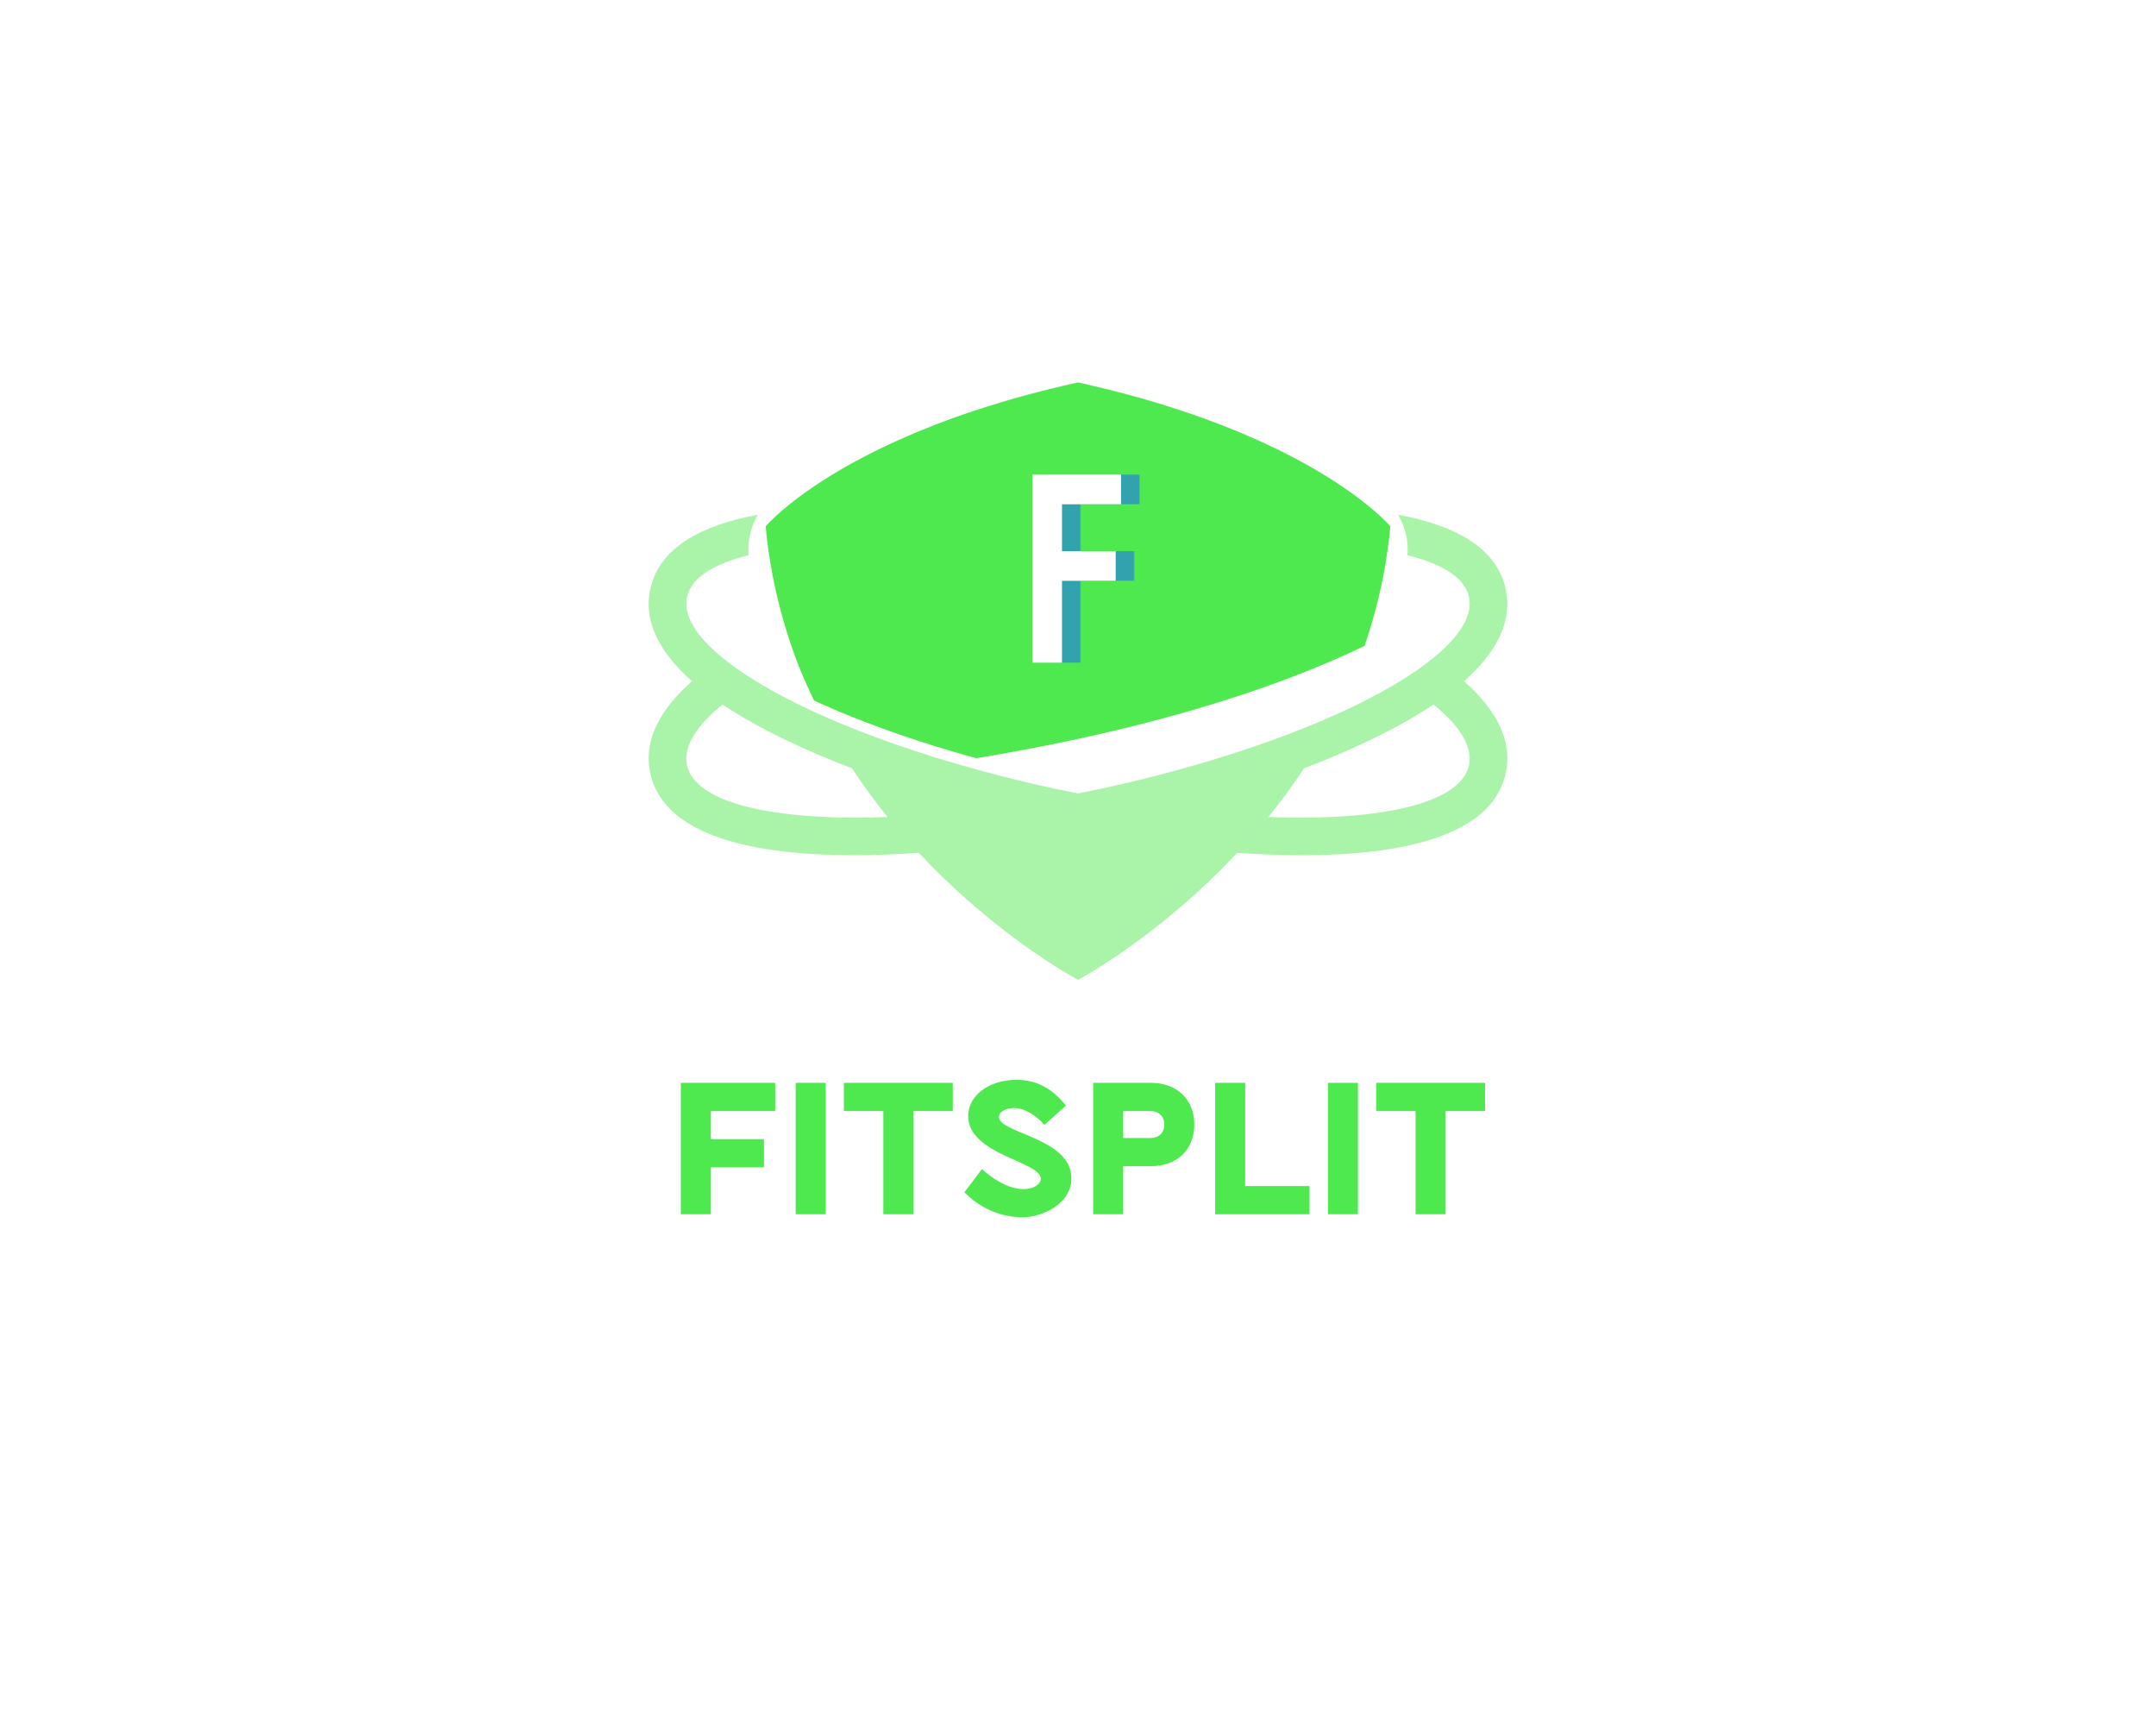
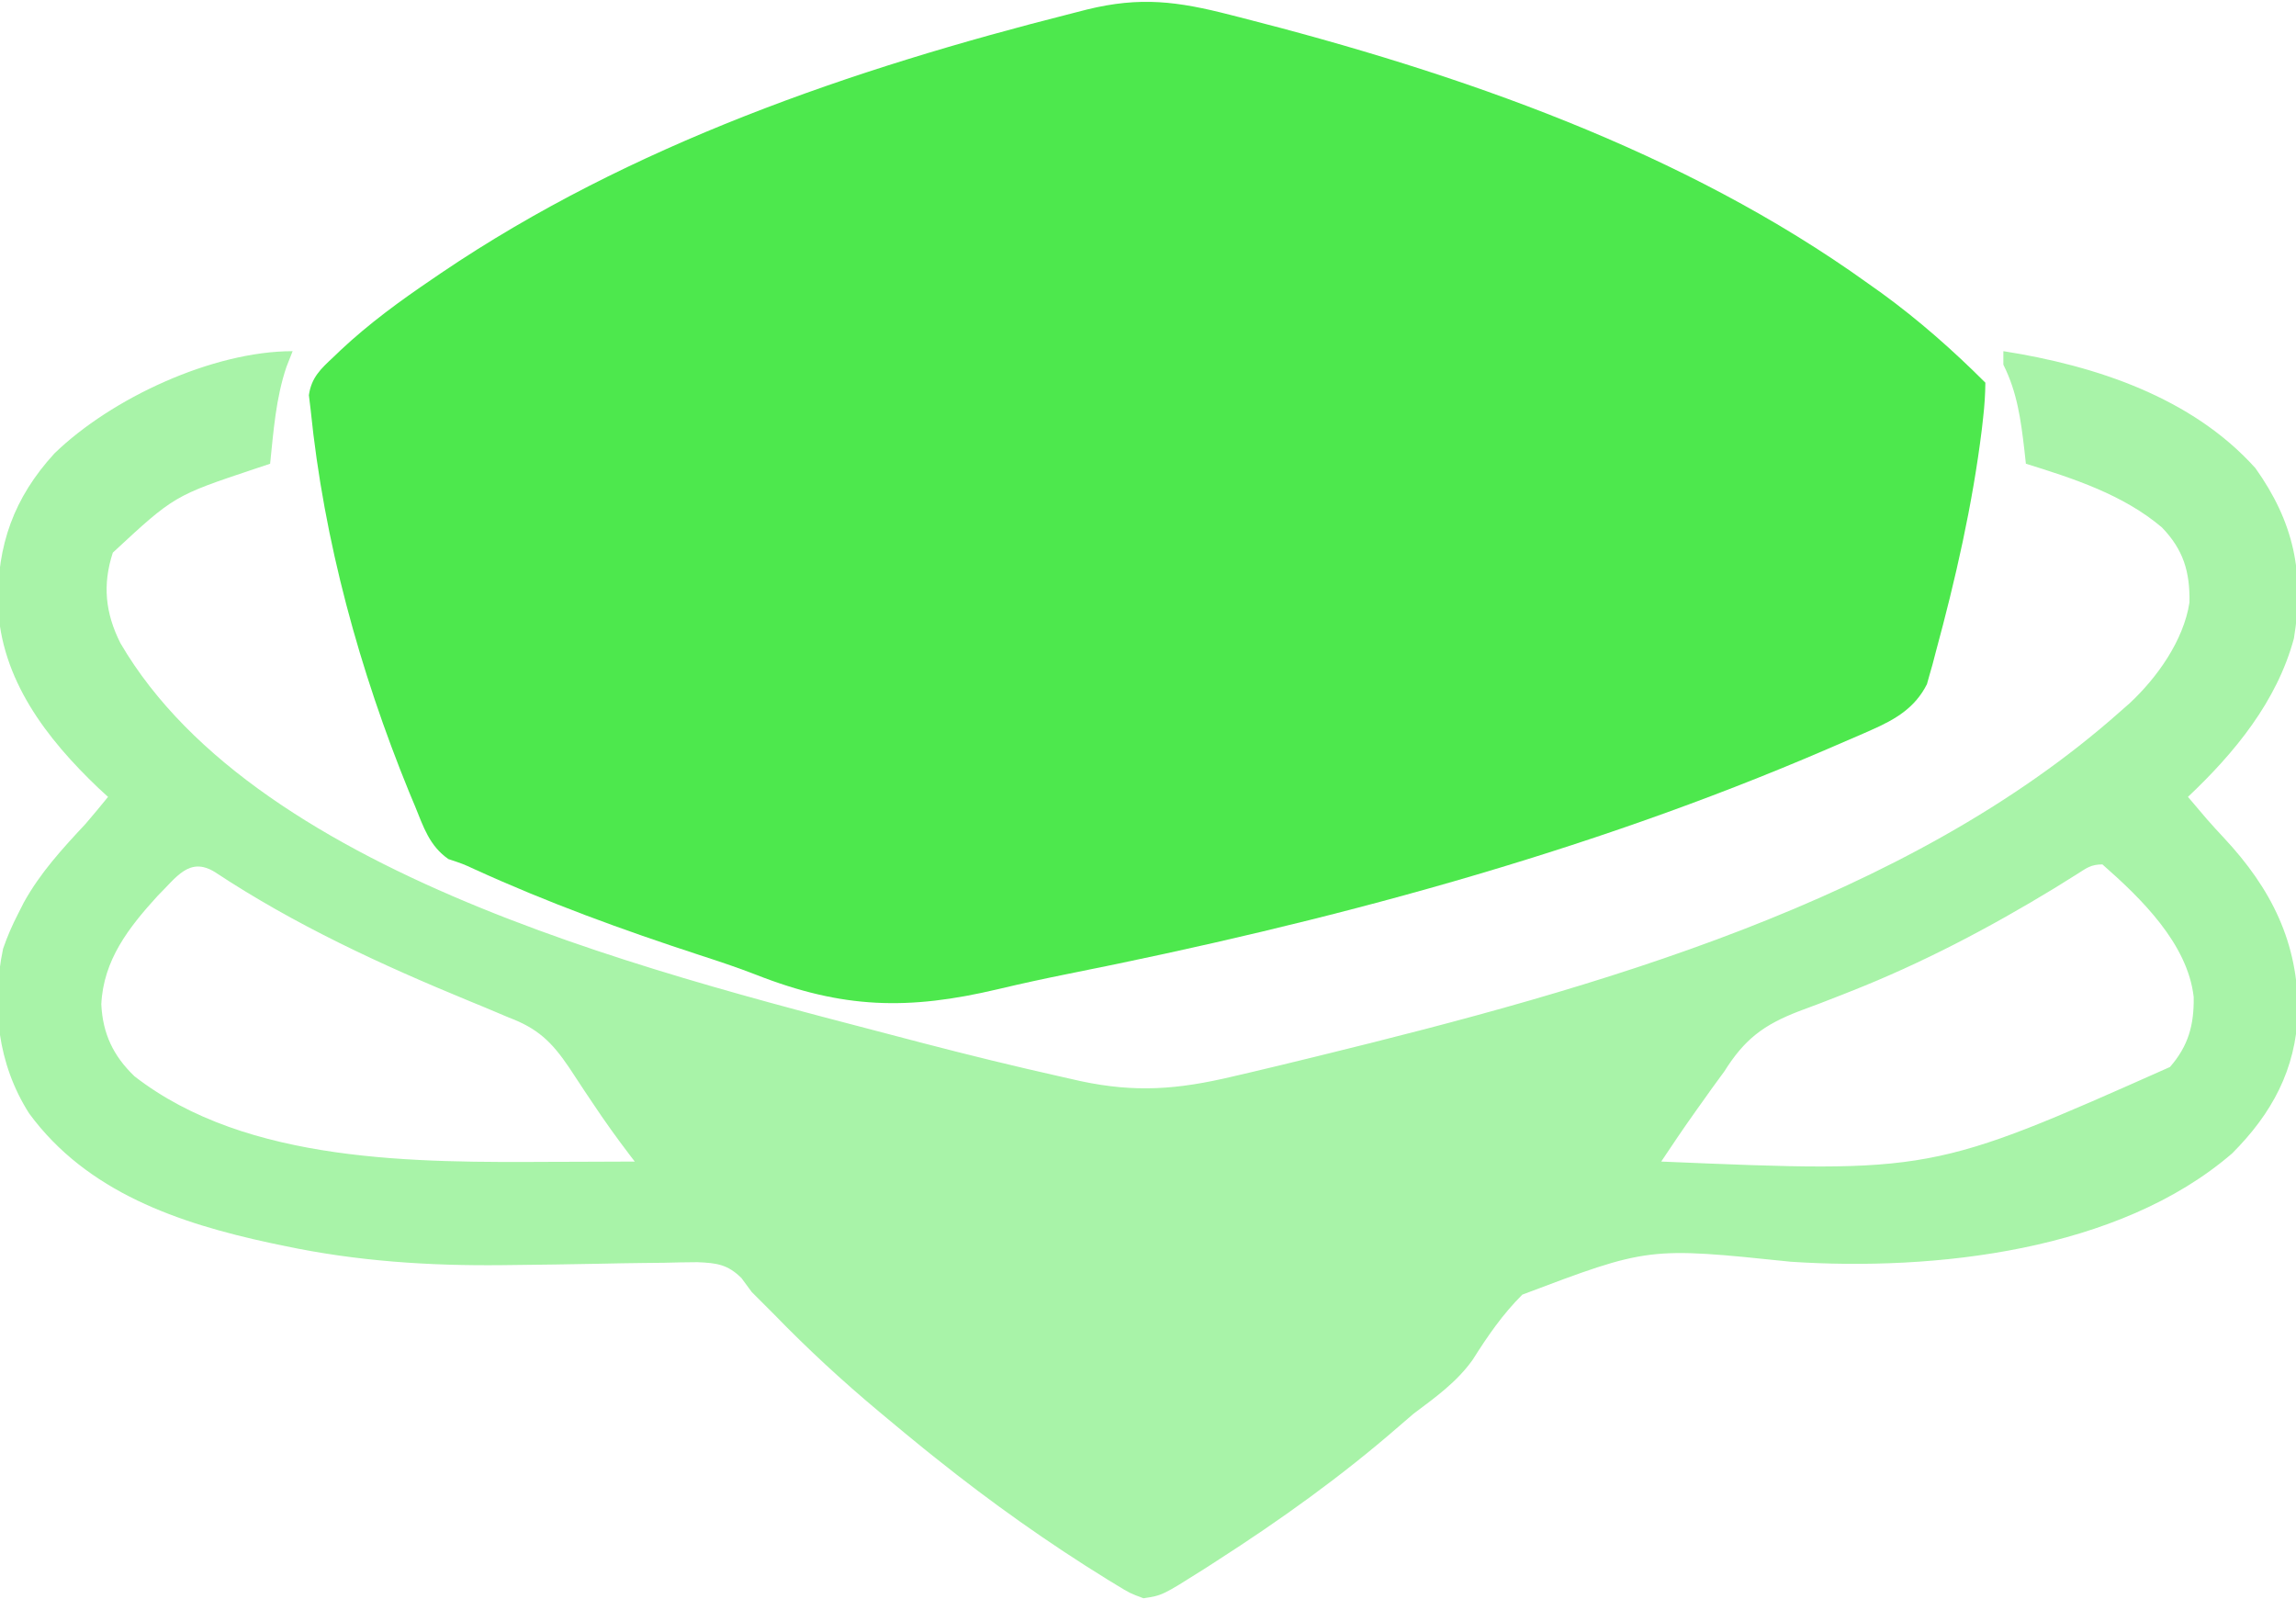
- <svg xmlns="http://www.w3.org/2000/svg" version="1.1" width="1280" height="1024" viewBox="0 0 1280 1024" xml:space="preserve">
-   <defs>
- </defs>
-   <g transform="matrix(1 0 0 1 640 512)" id="background-logo">
-     <rect style="stroke: none; stroke-width: 0; stroke-dasharray: none; stroke-linecap: butt; stroke-dashoffset: 0; stroke-linejoin: miter; stroke-miterlimit: 4; fill: rgb(255,255,255); fill-opacity: 0; fill-rule: nonzero; opacity: 1;" paint-order="stroke" x="-640" y="-512" rx="0" ry="0" width="1280" height="1024" />
-   </g>
-   <g transform="matrix(1.921154 0 0 1.921154 640 404.3376)" id="logo-logo">
-     <g style="" paint-order="stroke">
-       <g transform="matrix(1.000528 0 0 -1.000528 0 20.45419)">
-         <path style="stroke: none; stroke-width: 1; stroke-dasharray: none; stroke-linecap: butt; stroke-dashoffset: 0; stroke-linejoin: miter; stroke-miterlimit: 4; fill: rgb(169,244,169); fill-rule: nonzero; opacity: 1;" paint-order="stroke" transform=" translate(120.7736, -5.526)" d="M 0 0 C -2.535 -11.777 -27.063 -17.319 -61.939 -15.993 L -61.968 -15.993 C -58.629 -11.865 -55.367 -7.47 -52.229 -2.834 C -52.224 -2.822 -52.216 -2.809 -52.207 -2.797 C -51.787 -2.175 -51.358 -1.564 -50.943 -0.932 C -36.055 4.747 -21.992 11.37 -10.962 18.77 C -2.83 12.135 1.218 5.678 0 0 M -179.607 -15.993 C -214.484 -17.319 -239.012 -11.777 -241.547 0 C -242.765 5.678 -238.716 12.135 -230.585 18.77 C -219.555 11.37 -205.494 4.747 -190.604 -0.932 C -190.187 -1.564 -189.762 -2.175 -189.34 -2.797 C -189.333 -2.809 -189.326 -2.822 -189.317 -2.834 L -189.316 -2.834 C -186.18 -7.47 -182.916 -11.865 -179.579 -15.993 z M -1.553 25.958 C 8.242 34.619 13.534 44.161 11.34 54.376 C 8.605 67.096 -4.265 74.094 -21.896 77.365 C -20.011 74.117 -18.597 69.9 -19.012 64.861 C -8.135 62.169 -1.274 57.848 -0.003 51.94 C 1.218 46.262 -2.859 39.802 -10.984 33.166 C -13.906 30.782 -17.348 28.377 -21.269 25.976 C -27.012 22.458 -33.732 18.951 -41.339 15.541 C -41.355 15.533 -41.375 15.524 -41.393 15.519 C -52.993 10.323 -66.59 5.366 -81.536 0.937 C -91.672 -2.07 -102.406 -4.838 -113.63 -7.252 C -116.026 -7.769 -118.402 -8.242 -120.773 -8.714 C -123.144 -8.242 -125.519 -7.769 -127.917 -7.252 C -139.139 -4.838 -149.876 -2.07 -160.011 0.937 C -174.957 5.366 -188.554 10.323 -200.153 15.519 C -200.171 15.524 -200.191 15.533 -200.208 15.541 C -207.814 18.951 -214.535 22.458 -220.277 25.976 C -224.199 28.377 -227.642 30.782 -230.561 33.166 C -238.688 39.802 -242.764 46.262 -241.544 51.94 C -240.272 57.848 -233.413 62.169 -222.536 64.861 C -222.95 69.9 -221.536 74.117 -219.651 77.365 C -237.282 74.094 -250.152 67.096 -252.887 54.376 C -255.083 44.161 -249.789 34.619 -239.994 25.958 C -249.781 17.305 -255.083 7.771 -252.887 -2.439 C -247.924 -25.519 -209.595 -29.809 -169.959 -27.05 C -169.704 -27.321 -169.45 -27.571 -169.194 -27.842 C -168.165 -28.932 -167.138 -30.002 -166.109 -31.044 C -165.857 -31.3 -165.603 -31.566 -165.35 -31.822 C -164.097 -33.08 -162.85 -34.295 -161.608 -35.484 C -161.255 -35.822 -160.902 -36.157 -160.549 -36.489 C -159.286 -37.685 -158.026 -38.857 -156.783 -39.979 C -156.774 -39.987 -156.766 -39.996 -156.757 -40.005 C -155.463 -41.171 -154.187 -42.287 -152.922 -43.378 C -152.659 -43.602 -152.396 -43.829 -152.135 -44.054 C -150.872 -45.129 -149.623 -46.18 -148.4 -47.179 C -148.388 -47.188 -148.376 -47.196 -148.363 -47.208 C -147.118 -48.224 -145.902 -49.192 -144.705 -50.126 C -144.54 -50.257 -144.374 -50.388 -144.209 -50.515 C -143.001 -51.455 -141.817 -52.36 -140.672 -53.215 C -140.65 -53.232 -140.631 -53.246 -140.609 -53.261 C -139.455 -54.124 -138.337 -54.938 -137.255 -55.714 C -137.175 -55.771 -137.096 -55.827 -137.018 -55.884 C -135.916 -56.671 -134.853 -57.417 -133.838 -58.113 C -133.822 -58.124 -133.807 -58.136 -133.79 -58.147 C -131.714 -59.572 -129.829 -60.81 -128.178 -61.86 C -128.161 -61.872 -128.144 -61.884 -128.125 -61.895 C -126.24 -63.093 -124.682 -64.032 -123.477 -64.742 C -122.038 -65.586 -121.11 -66.094 -120.845 -66.235 L -120.845 -66.313 L -120.842 -66.31 L -120.842 -66.313 C -120.842 -66.313 -120.795 -66.284 -120.773 -66.275 C -120.752 -66.284 -120.705 -66.313 -120.705 -66.313 L -120.705 -66.31 L -120.703 -66.313 L -120.703 -66.235 C -120.44 -66.097 -119.531 -65.597 -118.122 -64.771 C -116.906 -64.058 -115.328 -63.107 -113.411 -61.889 C -113.4 -61.881 -113.386 -61.872 -113.375 -61.863 C -111.723 -60.813 -109.837 -59.575 -107.759 -58.147 C -107.741 -58.136 -107.725 -58.124 -107.707 -58.113 C -106.694 -57.417 -105.629 -56.671 -104.53 -55.884 C -104.451 -55.827 -104.371 -55.771 -104.292 -55.714 C -103.21 -54.938 -102.092 -54.124 -100.936 -53.261 C -100.916 -53.246 -100.896 -53.232 -100.877 -53.215 C -99.729 -52.36 -98.545 -51.455 -97.336 -50.515 C -97.174 -50.388 -97.007 -50.257 -96.842 -50.126 C -95.646 -49.192 -94.429 -48.224 -93.183 -47.208 C -93.171 -47.196 -93.159 -47.188 -93.148 -47.179 C -91.925 -46.18 -90.675 -45.129 -89.412 -44.054 C -89.15 -43.829 -88.89 -43.602 -88.625 -43.378 C -87.361 -42.287 -86.084 -41.171 -84.789 -40.005 C -84.781 -39.996 -84.772 -39.987 -84.764 -39.979 C -83.521 -38.857 -82.26 -37.685 -80.996 -36.489 C -80.645 -36.157 -80.292 -35.822 -79.94 -35.484 C -78.696 -34.295 -77.45 -33.08 -76.198 -31.822 C -75.945 -31.569 -75.692 -31.303 -75.44 -31.047 C -74.412 -30.002 -73.379 -28.929 -72.349 -27.839 C -72.093 -27.569 -71.84 -27.321 -71.587 -27.05 C -31.952 -29.809 6.377 -25.519 11.34 -2.439 C 13.537 7.771 8.233 17.305 -1.553 25.958" stroke-linecap="round" />
-       </g>
-       <g transform="matrix(1.000528 0 0 -1.000528 0.0001984131 -34.25748)">
-         <path style="stroke: none; stroke-width: 1; stroke-dasharray: none; stroke-linecap: butt; stroke-dashoffset: 0; stroke-linejoin: miter; stroke-miterlimit: 4; fill: rgb(78,233,78); fill-rule: nonzero; opacity: 1;" paint-order="stroke" transform=" translate(-87.084, -27.408)" d="M 0 0 C 1.664 -4.443 3.561 -8.664 5.542 -12.793 C 6.316 -13.151 7.06 -13.512 7.854 -13.866 C 7.871 -13.875 7.891 -13.884 7.909 -13.89 C 19.508 -19.085 33.105 -24.042 48.051 -28.472 C 50.534 -29.207 53.055 -29.931 55.608 -30.635 C 65.208 -29.062 75.848 -27.1 87.084 -24.67 C 115.575 -18.503 147.732 -9.347 175.587 4.057 C 178.741 13.217 181.2 22.972 182.657 33.369 C 183.009 35.868 183.318 38.395 183.554 40.967 C 183.554 40.967 182.412 42.335 179.869 44.635 C 179.801 44.697 179.719 44.767 179.647 44.83 C 179.35 45.099 179.043 45.372 178.705 45.664 C 178.676 45.69 178.643 45.718 178.613 45.744 C 178.089 46.196 177.501 46.688 176.885 47.193 C 176.7 47.345 176.51 47.498 176.316 47.654 C 175.652 48.192 174.951 48.748 174.185 49.334 C 174.074 49.417 173.952 49.509 173.838 49.594 C 173.14 50.123 172.391 50.674 171.609 51.236 C 171.325 51.44 171.036 51.646 170.74 51.855 C 169.886 52.46 168.992 53.08 168.038 53.718 C 167.825 53.859 167.604 54.004 167.388 54.147 C 166.49 54.741 165.542 55.349 164.56 55.965 C 164.18 56.203 163.793 56.443 163.398 56.685 C 162.322 57.346 161.207 58.018 160.034 58.699 C 159.742 58.869 159.437 59.041 159.14 59.211 C 158.01 59.859 156.826 60.515 155.605 61.176 C 155.134 61.432 154.654 61.688 154.168 61.945 C 152.825 62.658 151.442 63.374 149.995 64.096 C 149.671 64.257 149.342 64.417 149.016 64.578 C 147.602 65.273 146.128 65.972 144.611 66.67 C 144.061 66.926 143.502 67.183 142.934 67.438 C 141.278 68.185 139.58 68.933 137.809 69.681 C 137.5 69.81 137.187 69.939 136.875 70.068 C 135.132 70.795 133.317 71.518 131.461 72.239 C 130.839 72.482 130.208 72.723 129.572 72.964 C 127.557 73.727 125.498 74.486 123.352 75.239 C 123.104 75.325 122.852 75.41 122.605 75.497 C 120.481 76.232 118.278 76.959 116.026 77.678 C 115.34 77.897 114.645 78.116 113.945 78.333 C 111.549 79.079 109.104 79.817 106.561 80.54 C 106.382 80.589 106.203 80.639 106.021 80.69 C 103.494 81.401 100.871 82.095 98.193 82.779 C 97.441 82.971 96.684 83.161 95.92 83.35 C 93.114 84.046 90.256 84.73 87.288 85.389 C 87.242 85.398 87.199 85.41 87.152 85.42 L 87.152 85.451 C 87.131 85.443 87.108 85.443 87.09 85.437 C 87.087 85.437 87.087 85.437 87.084 85.438 C 87.081 85.437 87.081 85.437 87.078 85.437 C 87.06 85.443 87.037 85.443 87.016 85.451 L 87.016 85.42 C 86.969 85.41 86.926 85.398 86.879 85.389 C 83.913 84.73 81.054 84.046 78.249 83.35 C 77.484 83.161 76.725 82.971 75.974 82.779 C 73.298 82.095 70.673 81.401 68.145 80.69 C 67.966 80.639 67.786 80.589 67.607 80.54 C 65.063 79.817 62.619 79.079 60.223 78.333 C 59.524 78.116 58.83 77.897 58.143 77.678 C 55.89 76.959 53.685 76.232 51.564 75.497 C 51.316 75.41 51.064 75.325 50.817 75.239 C 48.671 74.486 46.61 73.727 44.597 72.964 C 43.959 72.723 43.329 72.482 42.708 72.239 C 40.849 71.518 39.036 70.795 37.293 70.068 C 36.982 69.939 36.668 69.81 36.36 69.681 C 34.587 68.933 32.89 68.185 31.234 67.438 C 30.668 67.183 30.108 66.926 29.555 66.67 C 28.04 65.972 26.566 65.273 25.154 64.578 C 24.826 64.417 24.497 64.257 24.175 64.096 C 22.725 63.374 21.341 62.658 19.998 61.945 C 19.513 61.688 19.034 61.432 18.563 61.176 C 17.342 60.515 16.158 59.859 15.028 59.211 C 14.729 59.041 14.428 58.869 14.134 58.699 C 12.96 58.018 11.844 57.346 10.77 56.685 C 10.375 56.443 9.988 56.203 9.608 55.965 C 8.626 55.349 7.679 54.741 6.782 54.147 C 6.564 54.004 6.342 53.859 6.13 53.718 C 5.176 53.08 4.282 52.46 3.427 51.855 C 3.132 51.646 2.842 51.44 2.559 51.236 C 1.777 50.674 1.028 50.123 0.33 49.594 C 0.216 49.509 0.094 49.417 -0.017 49.334 C -0.783 48.748 -1.484 48.192 -2.15 47.654 C -2.344 47.498 -2.532 47.345 -2.717 47.193 C -3.333 46.688 -3.921 46.196 -4.444 45.744 C -4.474 45.718 -4.508 45.69 -4.537 45.664 C -4.875 45.372 -5.181 45.099 -5.479 44.83 C -5.55 44.767 -5.631 44.697 -5.699 44.635 C -8.243 42.335 -9.386 40.967 -9.386 40.967 C -8.426 30.405 -6.419 20.474 -3.679 11.113 C -2.569 7.314 -1.346 3.6 0 0" stroke-linecap="round" />
-       </g>
-     </g>
-   </g>
-   <g transform="matrix(1.921154 0 0 1.921154 642.925 681.7954)" id="text-logo">
-     <g style="" paint-order="stroke">
-       <g transform="matrix(1 0 0 1 0 0)" id="text-logo-path-0">
-         <path style="stroke: none; stroke-width: 0; stroke-dasharray: none; stroke-linecap: butt; stroke-dashoffset: 0; stroke-linejoin: miter; stroke-miterlimit: 4; fill: rgb(78,233,78); fill-rule: nonzero; opacity: 1;" paint-order="stroke" transform=" translate(-128.035, 20.3)" d="M 32.94 -40.6 L 3.77 -40.6 L 3.77 0 L 13.05 0 L 13.05 -14.5 L 29.46 -14.5 L 29.46 -23.2 L 13.05 -23.2 L 13.05 -31.9 L 32.94 -31.9 Z M 48.55 -40.6 L 39.27 -40.6 L 39.27 0 L 48.55 0 Z M 75.63 -31.9 L 87.81 -31.9 L 87.81 -40.6 L 54.17 -40.6 L 54.17 -31.9 L 66.35 -31.9 L 66.35 0 L 75.63 0 Z M 102.08 -30.04 C 102.08 -31.78 104.46 -32.83 106.72 -32.83 C 110.08 -32.83 113.85 -30.33 116.12 -27.61 L 122.79 -33.58 C 118.38 -39.03 113.56 -41.53 107.47 -41.53 C 99.01 -41.53 92.57 -36.66 92.57 -30.33 C 92.57 -18.39 115.01 -16.3 115.01 -11.02 C 115.01 -9.28 112.81 -7.77 109.74 -7.77 C 105.04 -7.71 99.76 -11.14 96.86 -13.98 L 91.41 -6.79 C 96.05 -1.97 102.6 0.93 109.33 0.93 C 115.48 0.93 124.47 -3.19 124.47 -11.14 C 124.47 -23.61 102.08 -25 102.08 -30.04 Z M 149 -40.6 L 131.2 -40.6 L 131.2 0 L 140.48 0 L 140.48 -14.85 L 149 -14.85 C 156.95 -14.85 162.46 -19.78 162.46 -27.72 C 162.46 -35.61 156.95 -40.6 149 -40.6 Z M 153.18 -27.72 C 153.18 -25.06 151.38 -23.55 148.89 -23.55 L 140.48 -23.55 L 140.48 -31.9 L 148.89 -31.9 C 151.38 -31.9 153.18 -30.33 153.18 -27.72 Z M 178.18 -40.6 L 168.9 -40.6 L 168.9 0 L 198.07 0 L 198.07 -8.7 L 178.18 -8.7 Z M 213.03 -40.6 L 203.75 -40.6 L 203.75 0 L 213.03 0 Z M 240.12 -31.9 L 252.3 -31.9 L 252.3 -40.6 L 218.66 -40.6 L 218.66 -31.9 L 230.84 -31.9 L 230.84 0 L 240.12 0 Z" stroke-linecap="round" />
-       </g>
-     </g>
-   </g>
-   <g transform="matrix(1.921154 0 0 1.921154 639.2027 337.5628)" id="tagline-f0298f46-1fe8-4964-8245-bcc33c1b1639-logo">
-     <g style="" paint-order="stroke">
-       <g transform="matrix(1 0 0 1 0 0)" id="tagline-f0298f46-1fe8-4964-8245-bcc33c1b1639-logo-path-0">
-         <filter id="SVGID_217209" y="-20%" height="140%" x="-40.938%" width="181.876%">
-           <feGaussianBlur in="SourceAlpha" stdDeviation="0" />
-           <feOffset dx="5.735" dy="0" result="oBlur" />
-           <feFlood flood-color="rgb(48,162,174)" flood-opacity="1" />
-           <feComposite in2="oBlur" operator="in" />
-           <feMerge>
-             <feMergeNode />
-             <feMergeNode in="SourceGraphic" />
-           </feMerge>
-         </filter>
-         <path style="stroke: none; stroke-width: 0; stroke-dasharray: none; stroke-linecap: butt; stroke-dashoffset: 0; stroke-linejoin: miter; stroke-miterlimit: 4; fill: rgb(255,255,255); fill-rule: nonzero; opacity: 1;filter: url(#SVGID_217209);" paint-order="stroke" transform=" translate(-17.015, 29.05)" d="M 3.32 -58.1 L 3.32 0 L 12.45 0 L 12.45 -25.32 L 29.05 -25.32 L 29.05 -34.45 L 12.45 -34.45 L 12.45 -48.97 L 30.71 -48.97 L 30.71 -58.1 Z" stroke-linecap="round" />
-       </g>
-     </g>
-   </g>
+ <svg xmlns="http://www.w3.org/2000/svg" version="1.1" width="510" height="355">
+   <path d="M0 0 C0.691 0.175 1.381 0.351 2.093 0.531 C50.704 12.92 100.662 30.191 141.688 59.688 C143.151 60.726 143.151 60.726 144.645 61.785 C152.9 67.794 160.471 74.471 167.688 81.688 C167.662 84.361 167.492 86.852 167.188 89.5 C167.096 90.324 167.004 91.148 166.909 91.997 C164.845 108.751 161.047 125.409 156.625 141.688 C156.294 142.959 156.294 142.959 155.956 144.255 C155.732 145.037 155.508 145.819 155.277 146.625 C155.09 147.294 154.903 147.963 154.711 148.652 C152.066 153.913 147.683 156.485 142.465 158.781 C141.86 159.05 141.256 159.318 140.633 159.594 C138.636 160.473 136.632 161.332 134.625 162.188 C133.926 162.489 133.227 162.791 132.506 163.102 C78.638 186.302 21.4 201.552 -36.01 212.99 C-41.26 214.042 -46.478 215.174 -51.687 216.413 C-71.489 221.088 -86.009 220.798 -105.389 213.188 C-109.559 211.564 -113.792 210.164 -118.047 208.781 C-135.019 203.23 -151.707 197.163 -167.963 189.734 C-170.456 188.585 -170.456 188.585 -173.711 187.5 C-177.917 184.569 -179.235 180.402 -181.125 175.75 C-181.549 174.737 -181.973 173.723 -182.409 172.679 C-193.459 145.607 -201.369 116.825 -204.312 87.688 C-204.44 86.624 -204.568 85.561 -204.699 84.465 C-204.152 80.538 -202.035 78.594 -199.25 76 C-198.711 75.483 -198.173 74.966 -197.617 74.434 C-191.317 68.537 -184.448 63.518 -177.312 58.688 C-176.634 58.224 -175.956 57.761 -175.257 57.283 C-133.255 28.873 -84.154 12.039 -35.312 -0.312 C-34.184 -0.602 -33.056 -0.892 -31.894 -1.191 C-20.02 -4.114 -11.741 -3.021 0 0 Z " fill="#4DE84D" transform="translate(273.3125,3.3125)" />
+   <path d="M0 0 C-0.454 1.155 -0.907 2.31 -1.375 3.5 C-3.727 10.445 -4.243 17.744 -5 25 C-6.123 25.375 -7.246 25.75 -8.402 26.137 C-26.326 32.125 -26.326 32.125 -39.938 44.75 C-42.267 51.876 -41.608 58.19 -38.254 64.852 C-7.372 117.764 84.925 139.157 139.851 153.649 C150.235 156.358 160.653 158.908 171.125 161.25 C172.398 161.538 173.671 161.826 174.983 162.123 C187.22 164.742 196.601 164.002 208.75 161.125 C210.106 160.809 211.461 160.494 212.817 160.178 C217.218 159.145 221.61 158.077 226 157 C226.743 156.818 227.486 156.637 228.251 156.45 C288.857 141.597 358.439 122.295 406 80 C406.663 79.42 407.325 78.84 408.008 78.242 C414.147 72.528 420.031 64.279 421.336 55.824 C421.46 49.022 420.006 44.118 415.223 39.156 C406.657 31.882 395.595 28.288 385 25 C384.89 23.998 384.781 22.997 384.668 21.965 C383.879 15.212 383.073 9.145 380 3 C380 2.01 380 1.02 380 0 C400.373 3.198 421.871 10.236 436 26 C444.458 37.895 446.946 49.256 444.535 63.805 C440.754 77.81 431.36 89.223 421 99 C422.238 100.454 422.238 100.454 423.5 101.938 C424.048 102.582 424.596 103.227 425.16 103.891 C426.39 105.301 427.649 106.687 428.934 108.047 C439.518 119.354 445.565 131.397 445.418 146.965 C444.943 159.587 439.654 169.334 430.82 178.184 C405.618 199.949 364.585 204.351 332.793 202.254 C301.172 198.966 301.172 198.966 273.157 209.553 C268.796 213.871 265.385 218.849 262.119 224.028 C258.571 229.004 253.85 232.364 249 236 C247.906 236.918 246.82 237.847 245.75 238.793 C233.025 249.873 219.38 259.641 205.188 268.75 C204.263 269.347 203.338 269.943 202.385 270.558 C193.194 276.363 193.194 276.363 189 277 C186.02 275.902 186.02 275.902 182.812 273.938 C182.222 273.579 181.631 273.22 181.022 272.851 C167.813 264.7 155.119 255.689 143 246 C142.094 245.276 141.188 244.551 140.254 243.805 C137.482 241.56 134.737 239.287 132 237 C131.452 236.544 130.904 236.087 130.339 235.617 C122.144 228.773 114.441 221.659 107 214 C105.336 212.331 103.669 210.664 102 209 C101.237 207.968 100.475 206.936 99.689 205.872 C96.608 202.822 94.159 202.528 89.885 202.351 C87.392 202.365 84.898 202.412 82.406 202.484 C81.055 202.501 79.704 202.514 78.353 202.524 C74.79 202.559 71.228 202.627 67.666 202.705 C61.351 202.837 55.035 202.914 48.719 202.984 C48.037 202.993 47.355 203.001 46.653 203.009 C30.347 203.189 14.232 202.136 -1.75 198.75 C-2.787 198.535 -3.823 198.321 -4.891 198.099 C-25.292 193.705 -45.678 186.826 -58.531 169.305 C-65.529 158.324 -66.96 145.396 -64.316 132.723 C-63.382 130.019 -62.307 127.544 -61 125 C-60.576 124.163 -60.152 123.327 -59.715 122.465 C-56.029 115.822 -51.162 110.522 -46 105 C-44.3 103.024 -42.648 101.02 -41 99 C-42.034 98.053 -42.034 98.053 -43.09 97.086 C-54.676 86.056 -64.791 72.928 -65.466 56.376 C-65.656 43.1 -61.956 32.608 -52.918 22.723 C-40.264 10.447 -17.752 0 0 0 Z M-30 121 C-36.444 128.073 -42.019 135.217 -42.5 145.062 C-42.186 151.596 -39.839 156.539 -35.125 161.062 C-10.045 180.534 27.745 180.213 57.875 180.062 C59.642 180.057 61.409 180.053 63.176 180.049 C67.451 180.038 71.725 180.021 76 180 C75.647 179.541 75.293 179.083 74.929 178.61 C72.037 174.812 69.273 170.963 66.633 166.984 C66.057 166.126 65.48 165.267 64.887 164.383 C63.707 162.62 62.541 160.849 61.387 159.07 C57.524 153.375 54.412 150.413 48 148 C46.148 147.222 44.296 146.442 42.445 145.66 C41.431 145.244 40.417 144.827 39.373 144.398 C19.761 136.332 0.5 127.452 -17.219 115.73 C-22.953 112.163 -25.822 116.896 -30 121 Z M396.344 116.168 C395.202 116.88 395.202 116.88 394.037 117.605 C393.2 118.128 392.363 118.65 391.5 119.188 C377.004 128.02 361.946 135.945 346.141 142.172 C345.486 142.432 344.831 142.692 344.156 142.96 C340.985 144.215 337.81 145.434 334.606 146.604 C326.673 149.669 322.513 152.823 318 160 C317.098 161.249 316.188 162.493 315.27 163.73 C314.449 164.881 313.629 166.034 312.812 167.188 C312.401 167.764 311.989 168.341 311.564 168.936 C308.973 172.579 306.474 176.275 304 180 C364.087 182.53 364.087 182.53 417 159 C421.125 154.293 422.367 149.605 422.277 143.465 C420.939 131.567 410.504 121.464 402 114 C399.454 114 398.489 114.807 396.344 116.168 Z " fill="#A8F3A8" transform="translate(65,78)" />
</svg>
